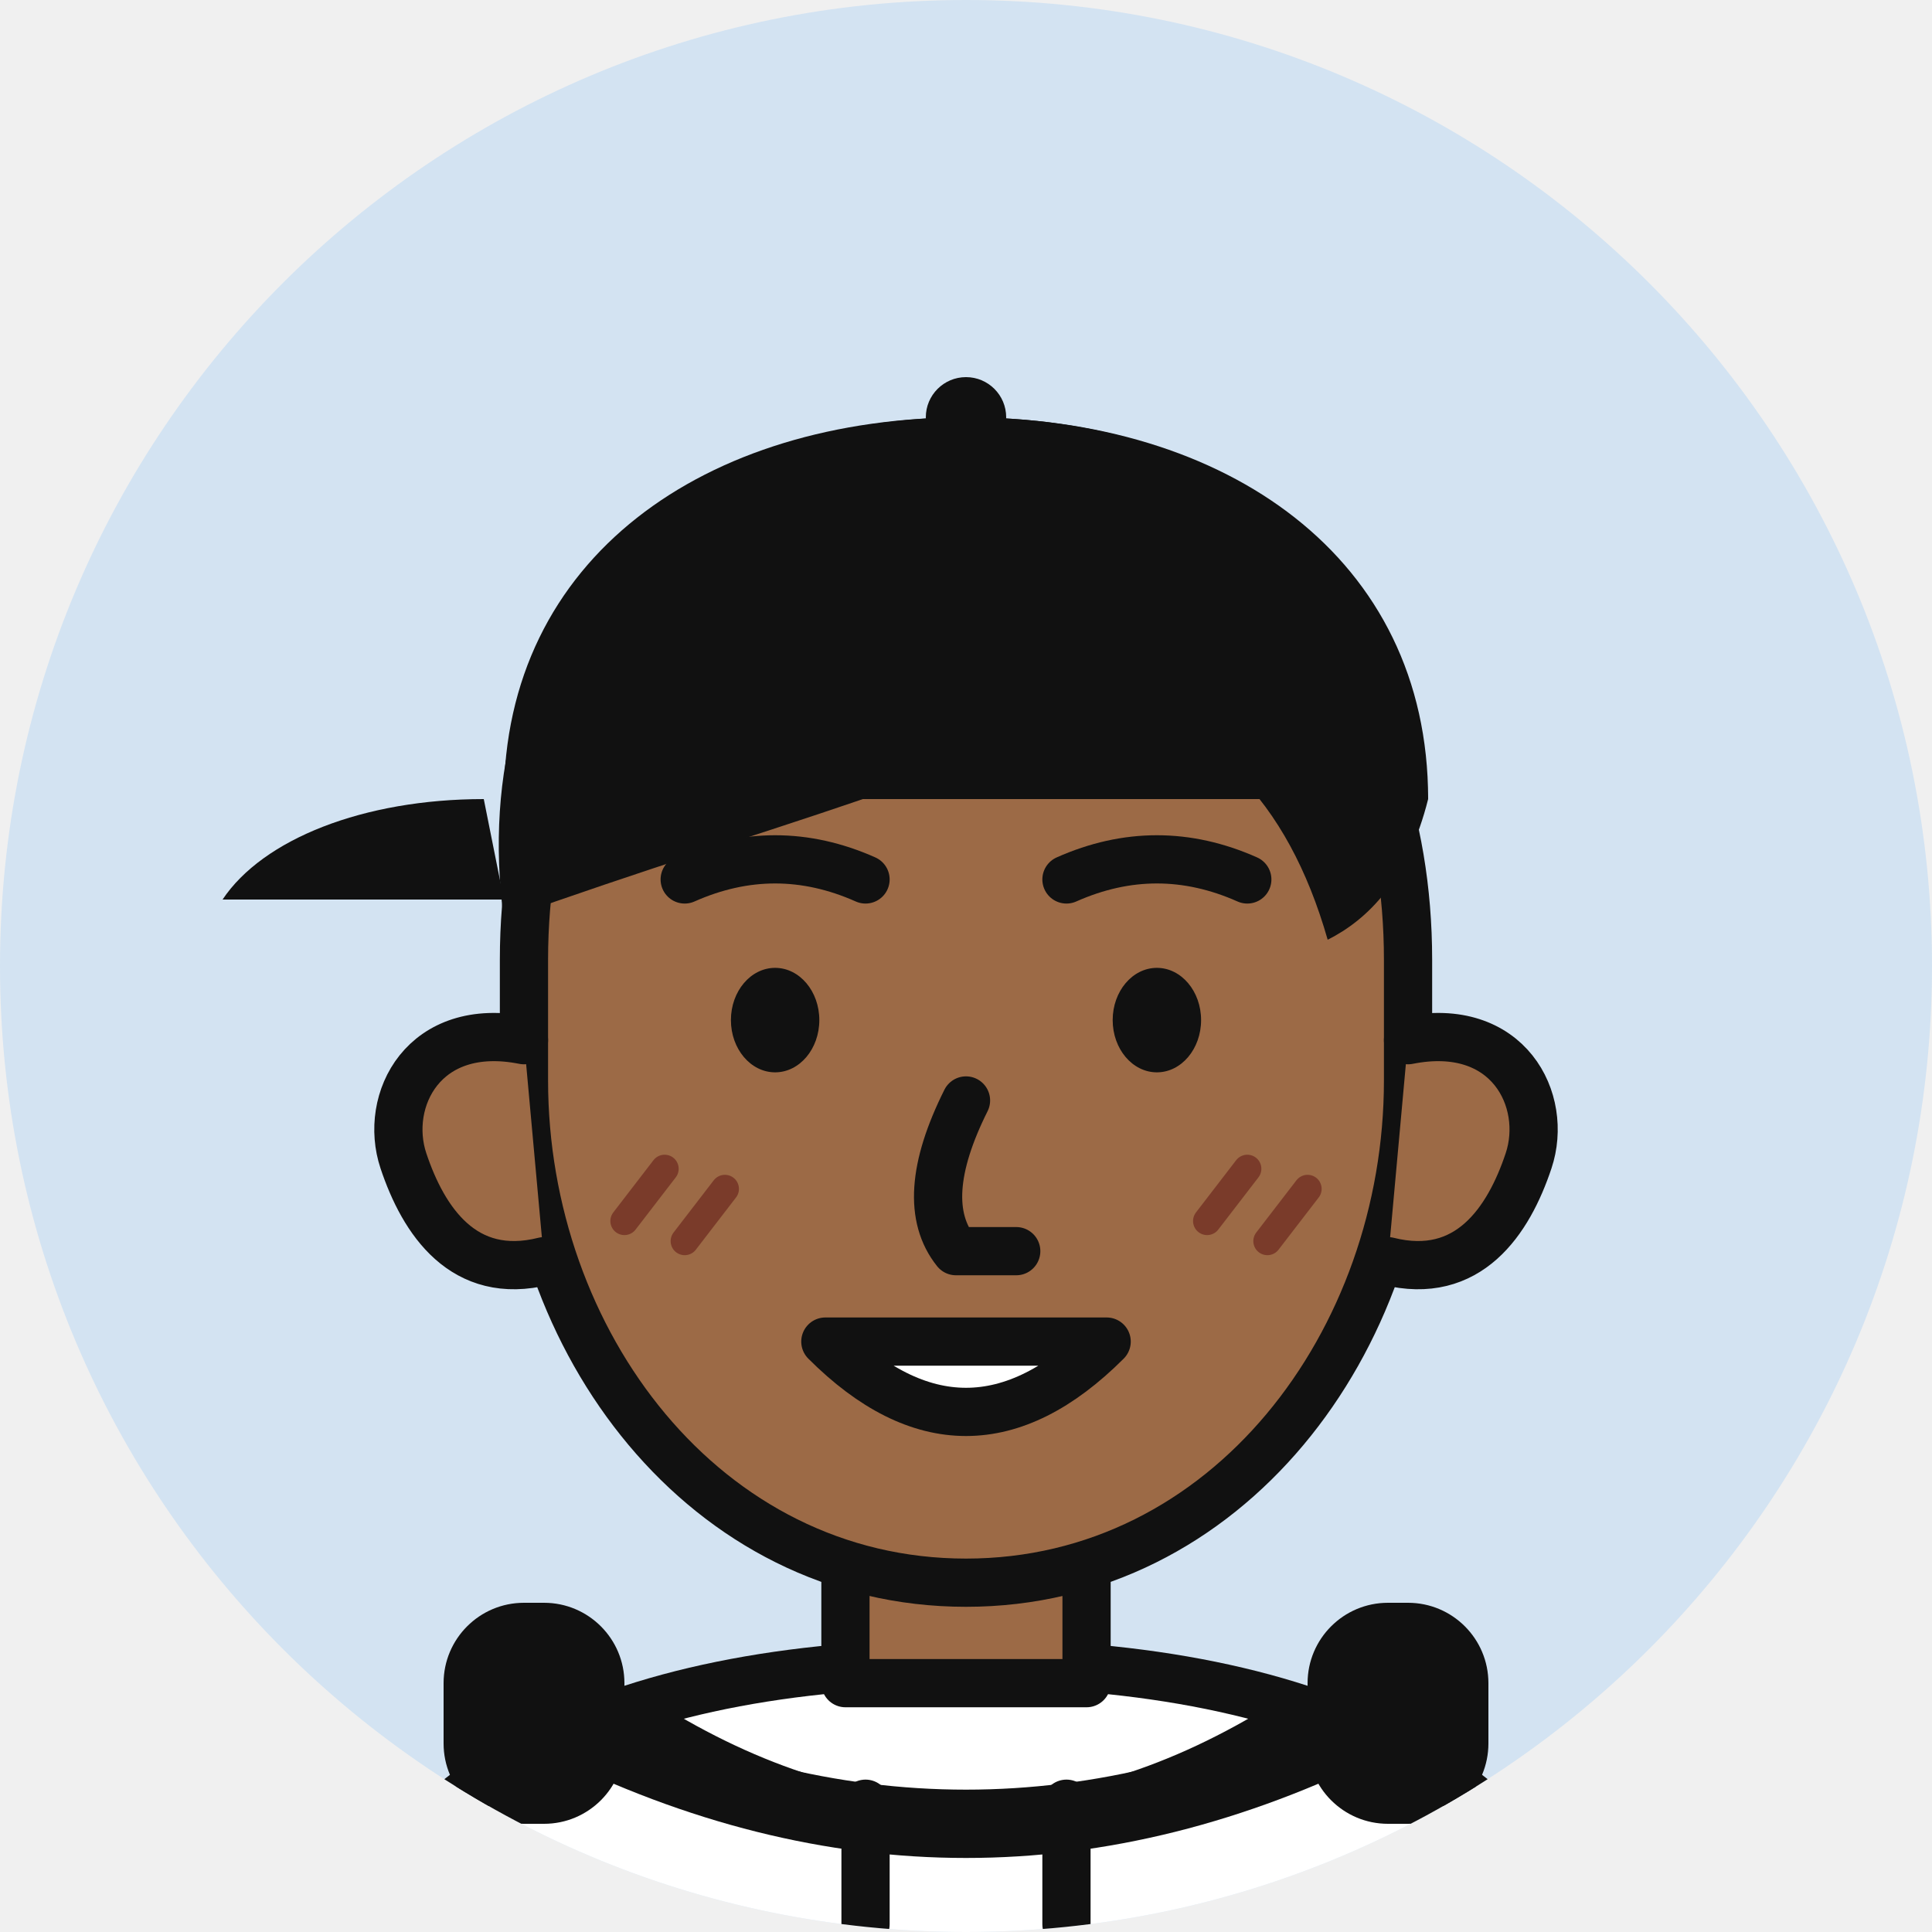
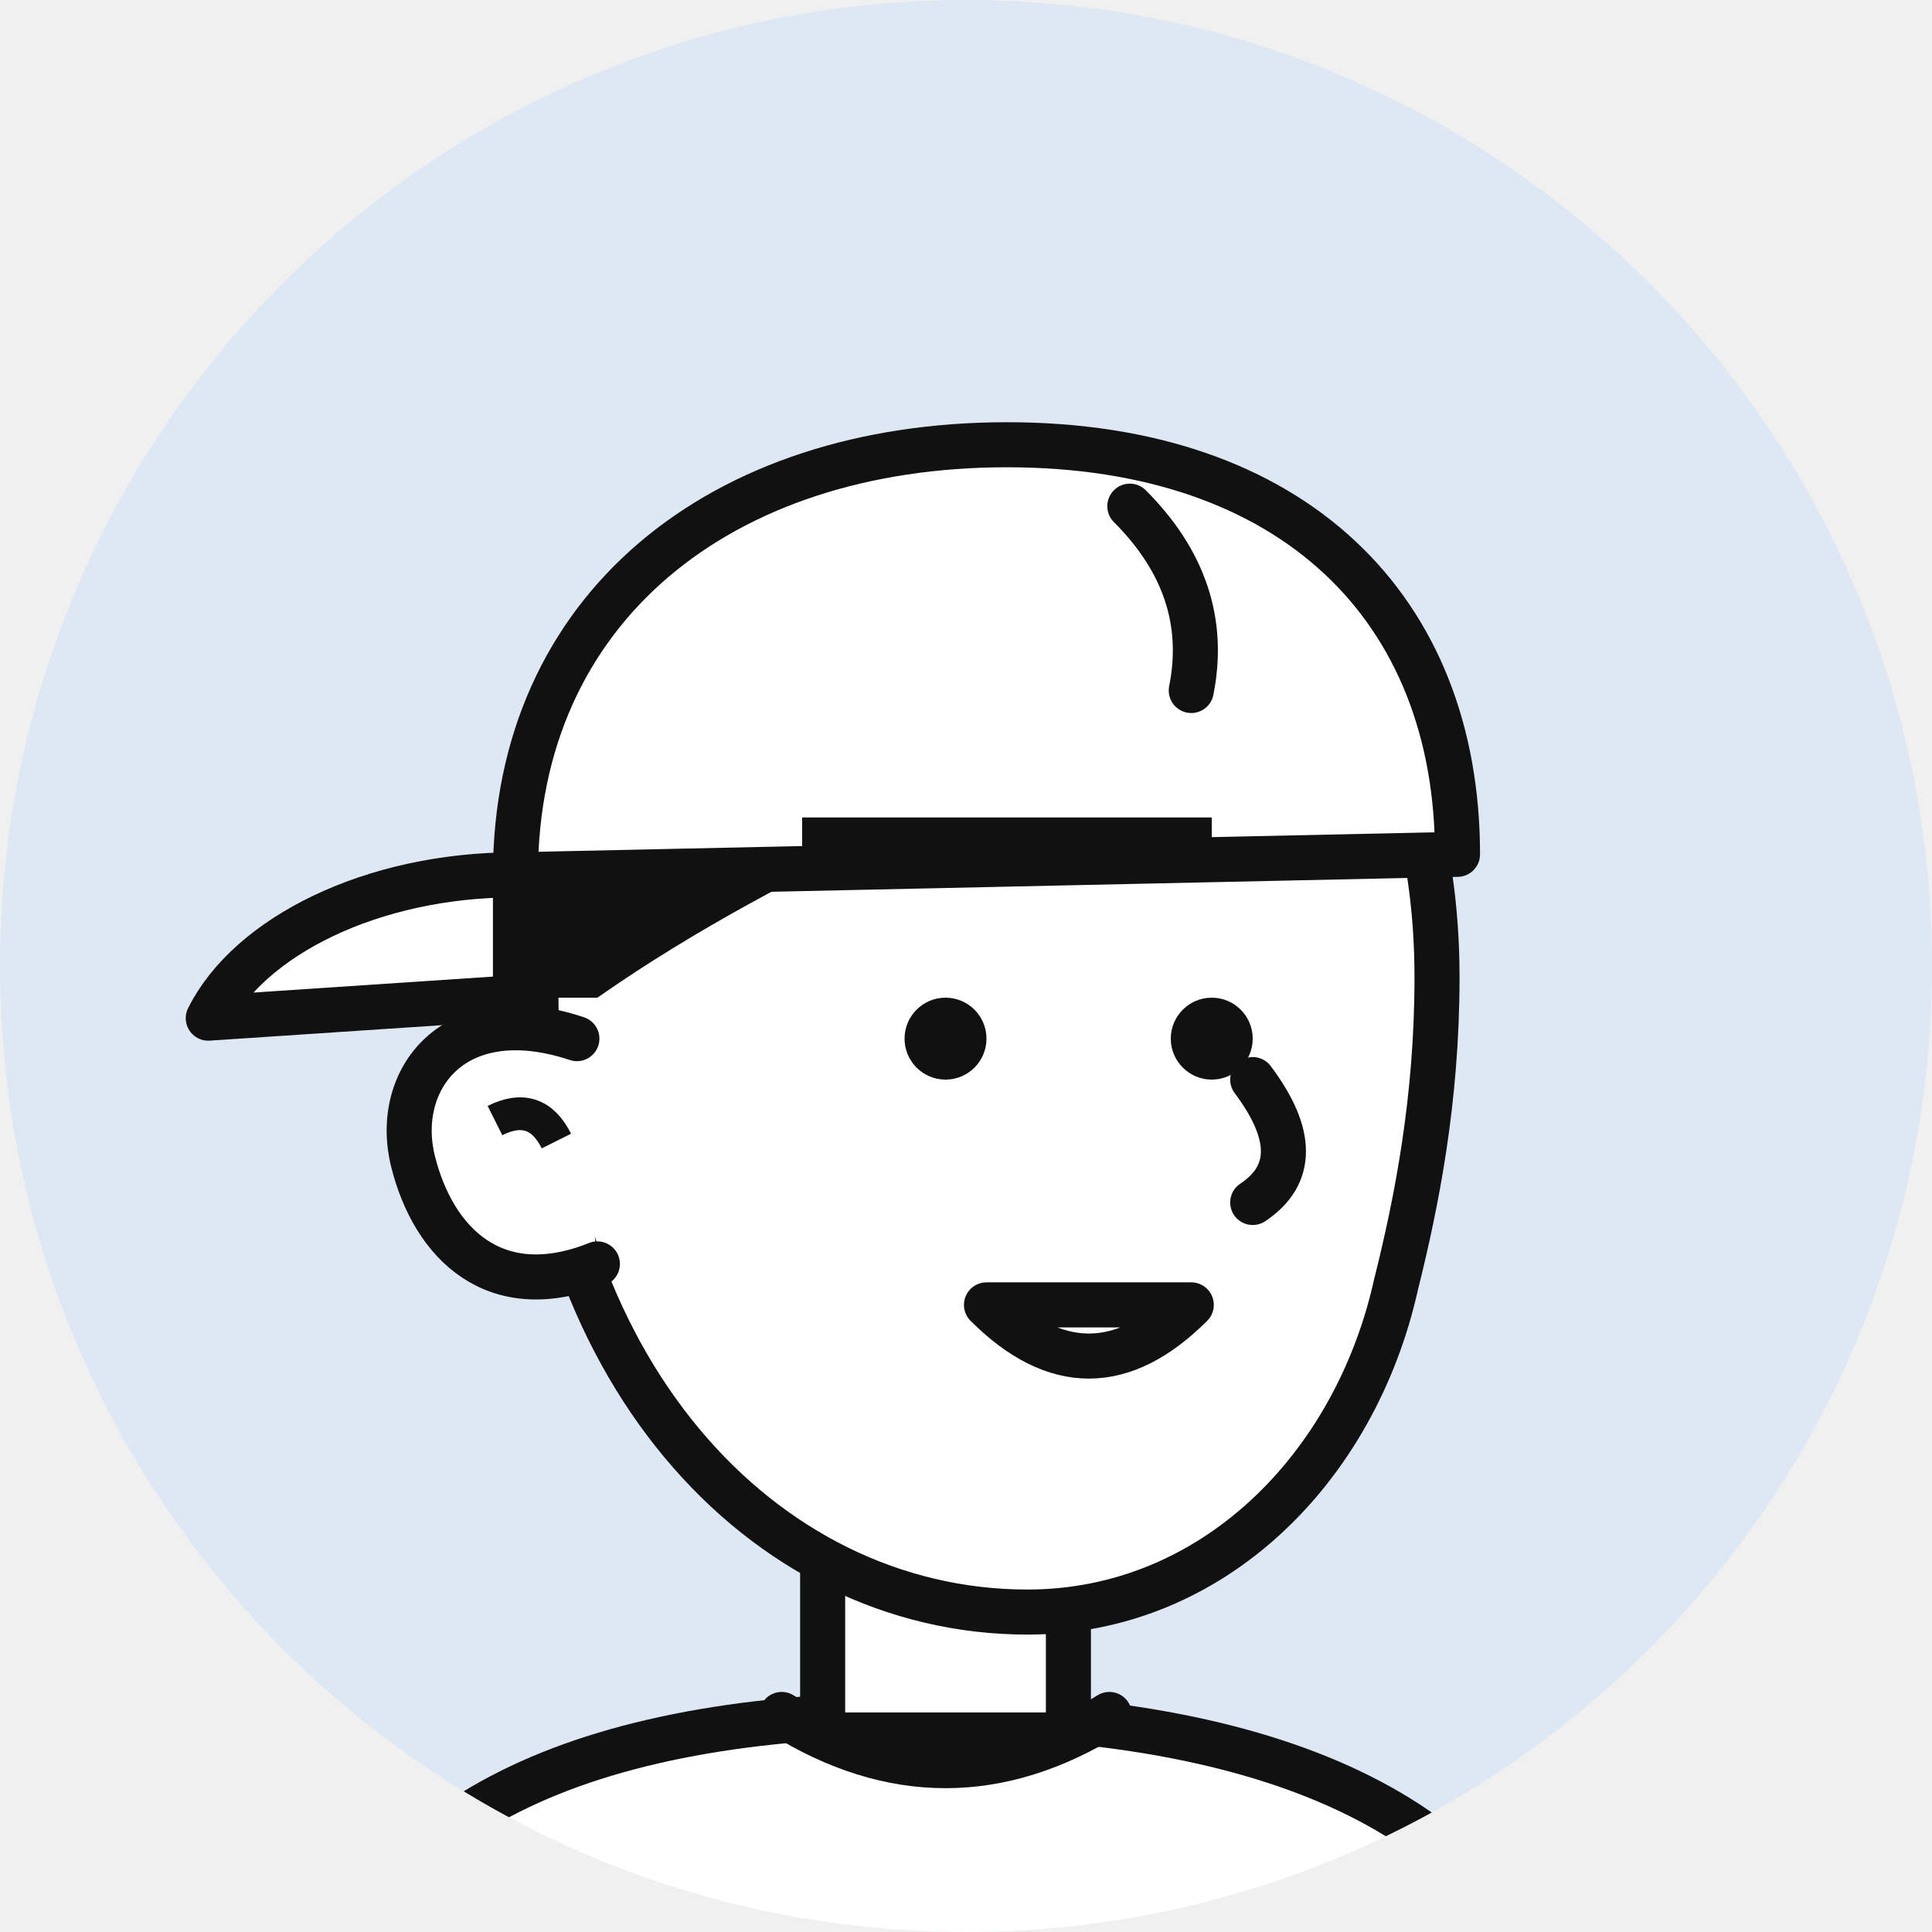
<svg xmlns="http://www.w3.org/2000/svg" viewBox="0 0 100 100">
  <defs>
    <clipPath id="c2">
      <circle cx="50" cy="50" r="50" />
    </clipPath>
  </defs>
  <g clip-path="url(#c2)">
-     <rect width="100" height="100" fill="#D3E3F2" />
-     <g transform="translate(50 58) scale(1.04) translate(-50 -56)">
-       <path d="M18 100c3-11 14-17 32-17s29 6 32 17" fill="#fff" stroke="#111" stroke-width="2.4" stroke-linecap="round" stroke-linejoin="round" />
-       <path d="M34 86q16 10 32 0" fill="none" stroke="#111" stroke-width="2.4" stroke-linecap="round" stroke-linejoin="round" />
-       <path d="M45 90v6M55 90v6" stroke="#111" stroke-width="2.4" stroke-linecap="round" stroke-linejoin="round" />
-       <path d="M44 76v8h12v-8" fill="#9C6A46" stroke="#111" stroke-width="2.4" stroke-linecap="round" stroke-linejoin="round" />
-       <path d="M28 48c0-14 9-24 22-24s22 10 22 24v6c0 13-9 25-22 25s-22-12-22-25z" fill="#9C6A46" stroke="#111" stroke-width="2.4" stroke-linecap="round" stroke-linejoin="round" />
-       <path d="M28 52c-5-1-7 3-6 6s3 6 7 5M72 52c5-1 7 3 6 6s-3 6-7 5" fill="#9C6A46" stroke="#111" stroke-width="2.4" stroke-linecap="round" stroke-linejoin="round" />
-       <ellipse cx="40.5" cy="51" rx="2.2" ry="2.6" fill="#111" />
-       <ellipse cx="59.5" cy="51" rx="2.2" ry="2.6" fill="#111" />
-       <path d="M36 44q4.5-2 9 0M55 44q4.5-2 9 0" fill="none" stroke="#111" stroke-width="2.4" stroke-linecap="round" stroke-linejoin="round" />
-       <path d="M50 55q-2.5 5-.5 7.5h3" fill="none" stroke="#111" stroke-width="2.4" stroke-linecap="round" stroke-linejoin="round" />
-       <path d="M43 67q7 7 14 0z" fill="#fff" stroke="#111" stroke-width="2.4" stroke-linecap="round" stroke-linejoin="round" />
-       <path d="M33 61l2-2.6M36 62l2-2.6M62 61l2-2.6M65 62l2-2.6" stroke="#7A3B2A" stroke-width="1.4" stroke-linecap="round" />
-       <path d="M27 46c-2-15 8-25 23-25 13 0 22 7 23 19-1 4-3 6-5 7-2-7-6-11-12-12-6 4-15 6-29 11z" fill="#111" />
-       <path d="M27 40c0-12 10-19 23-19s23 7 23 19z" fill="#111" />
-       <path d="M26 40c-6 0-11 2-13 5h14z" fill="#111" />
-       <circle cx="50" cy="21" r="2" fill="#111" />
-       <path d="M30 86q20 10 40 0" fill="none" stroke="#111" stroke-width="3.4" />
-       <rect x="24" y="80" width="9" height="11" rx="4" fill="#111" />
-       <rect x="67" y="80" width="9" height="11" rx="4" fill="#111" />
+     <rect width="100" height="100" fill="#DDE8F4" />
+     <g transform="translate(50 58) scale(1.06) translate(-52 -56)">
+       <path d="M20 100c3-10 13-15 30-15s28 5 31 15" fill="#fff" stroke="#111" stroke-width="2.2" stroke-linecap="round" stroke-linejoin="round" />
+       <path d="M43 85q8 5 16 0" fill="none" stroke="#111" stroke-width="2.2" stroke-linecap="round" stroke-linejoin="round" />
+       <path d="M45 76v10h12v-7" fill="#fff" stroke="#111" stroke-width="2.2" stroke-linecap="round" stroke-linejoin="round" />
+       <path d="M31 50c0-15 10-25 23-25s21 10 21 24c0 6-1 11-2 15-2 9-9 16-18 16-13 0-24-12-24-30z" fill="#fff" stroke="#111" stroke-width="2.2" stroke-linecap="round" stroke-linejoin="round" />
+       <path d="M33 52c-6-2-9 2-8 6s4 7 9 5" fill="#fff" stroke="#111" stroke-width="2.2" stroke-linecap="round" stroke-linejoin="round" />
+       <path d="M29 56q2-1 3 1" fill="none" stroke="#111" stroke-width="1.6" />
+       <circle cx="51" cy="52" r="2" fill="#111" />
+       <circle cx="64" cy="52" r="2" fill="#111" />
+       <path d="M66 54q3 4 0 6" fill="none" stroke="#111" stroke-width="2.2" stroke-linecap="round" stroke-linejoin="round" />
+       <path d="M53 65q5 5 10 0z" fill="#fff" stroke="#111" stroke-width="2.2" stroke-linecap="round" stroke-linejoin="round" />
+       <path d="M30 50c-3-17 8-28 24-28 14 0 23 9 22 22-4-6-10-9-16-9-6 5-16 8-26 15z" fill="#111" />
+       <path d="M30 44c0-13 10-21 24-21s22 8 22 20z" fill="#fff" stroke="#111" stroke-width="2.2" stroke-linecap="round" stroke-linejoin="round" />
+       <path d="M30 44c-7 0-13 3-15 7l15-1z" fill="#fff" stroke="#111" stroke-width="2.2" stroke-linecap="round" stroke-linejoin="round" />
+       <path d="M60 26q4 4 3 9" fill="none" stroke="#111" stroke-width="2.2" stroke-linecap="round" stroke-linejoin="round" />
+       <path d="M44 42h20" stroke="#111" stroke-width="1.6" />
    </g>
  </g>
</svg>
